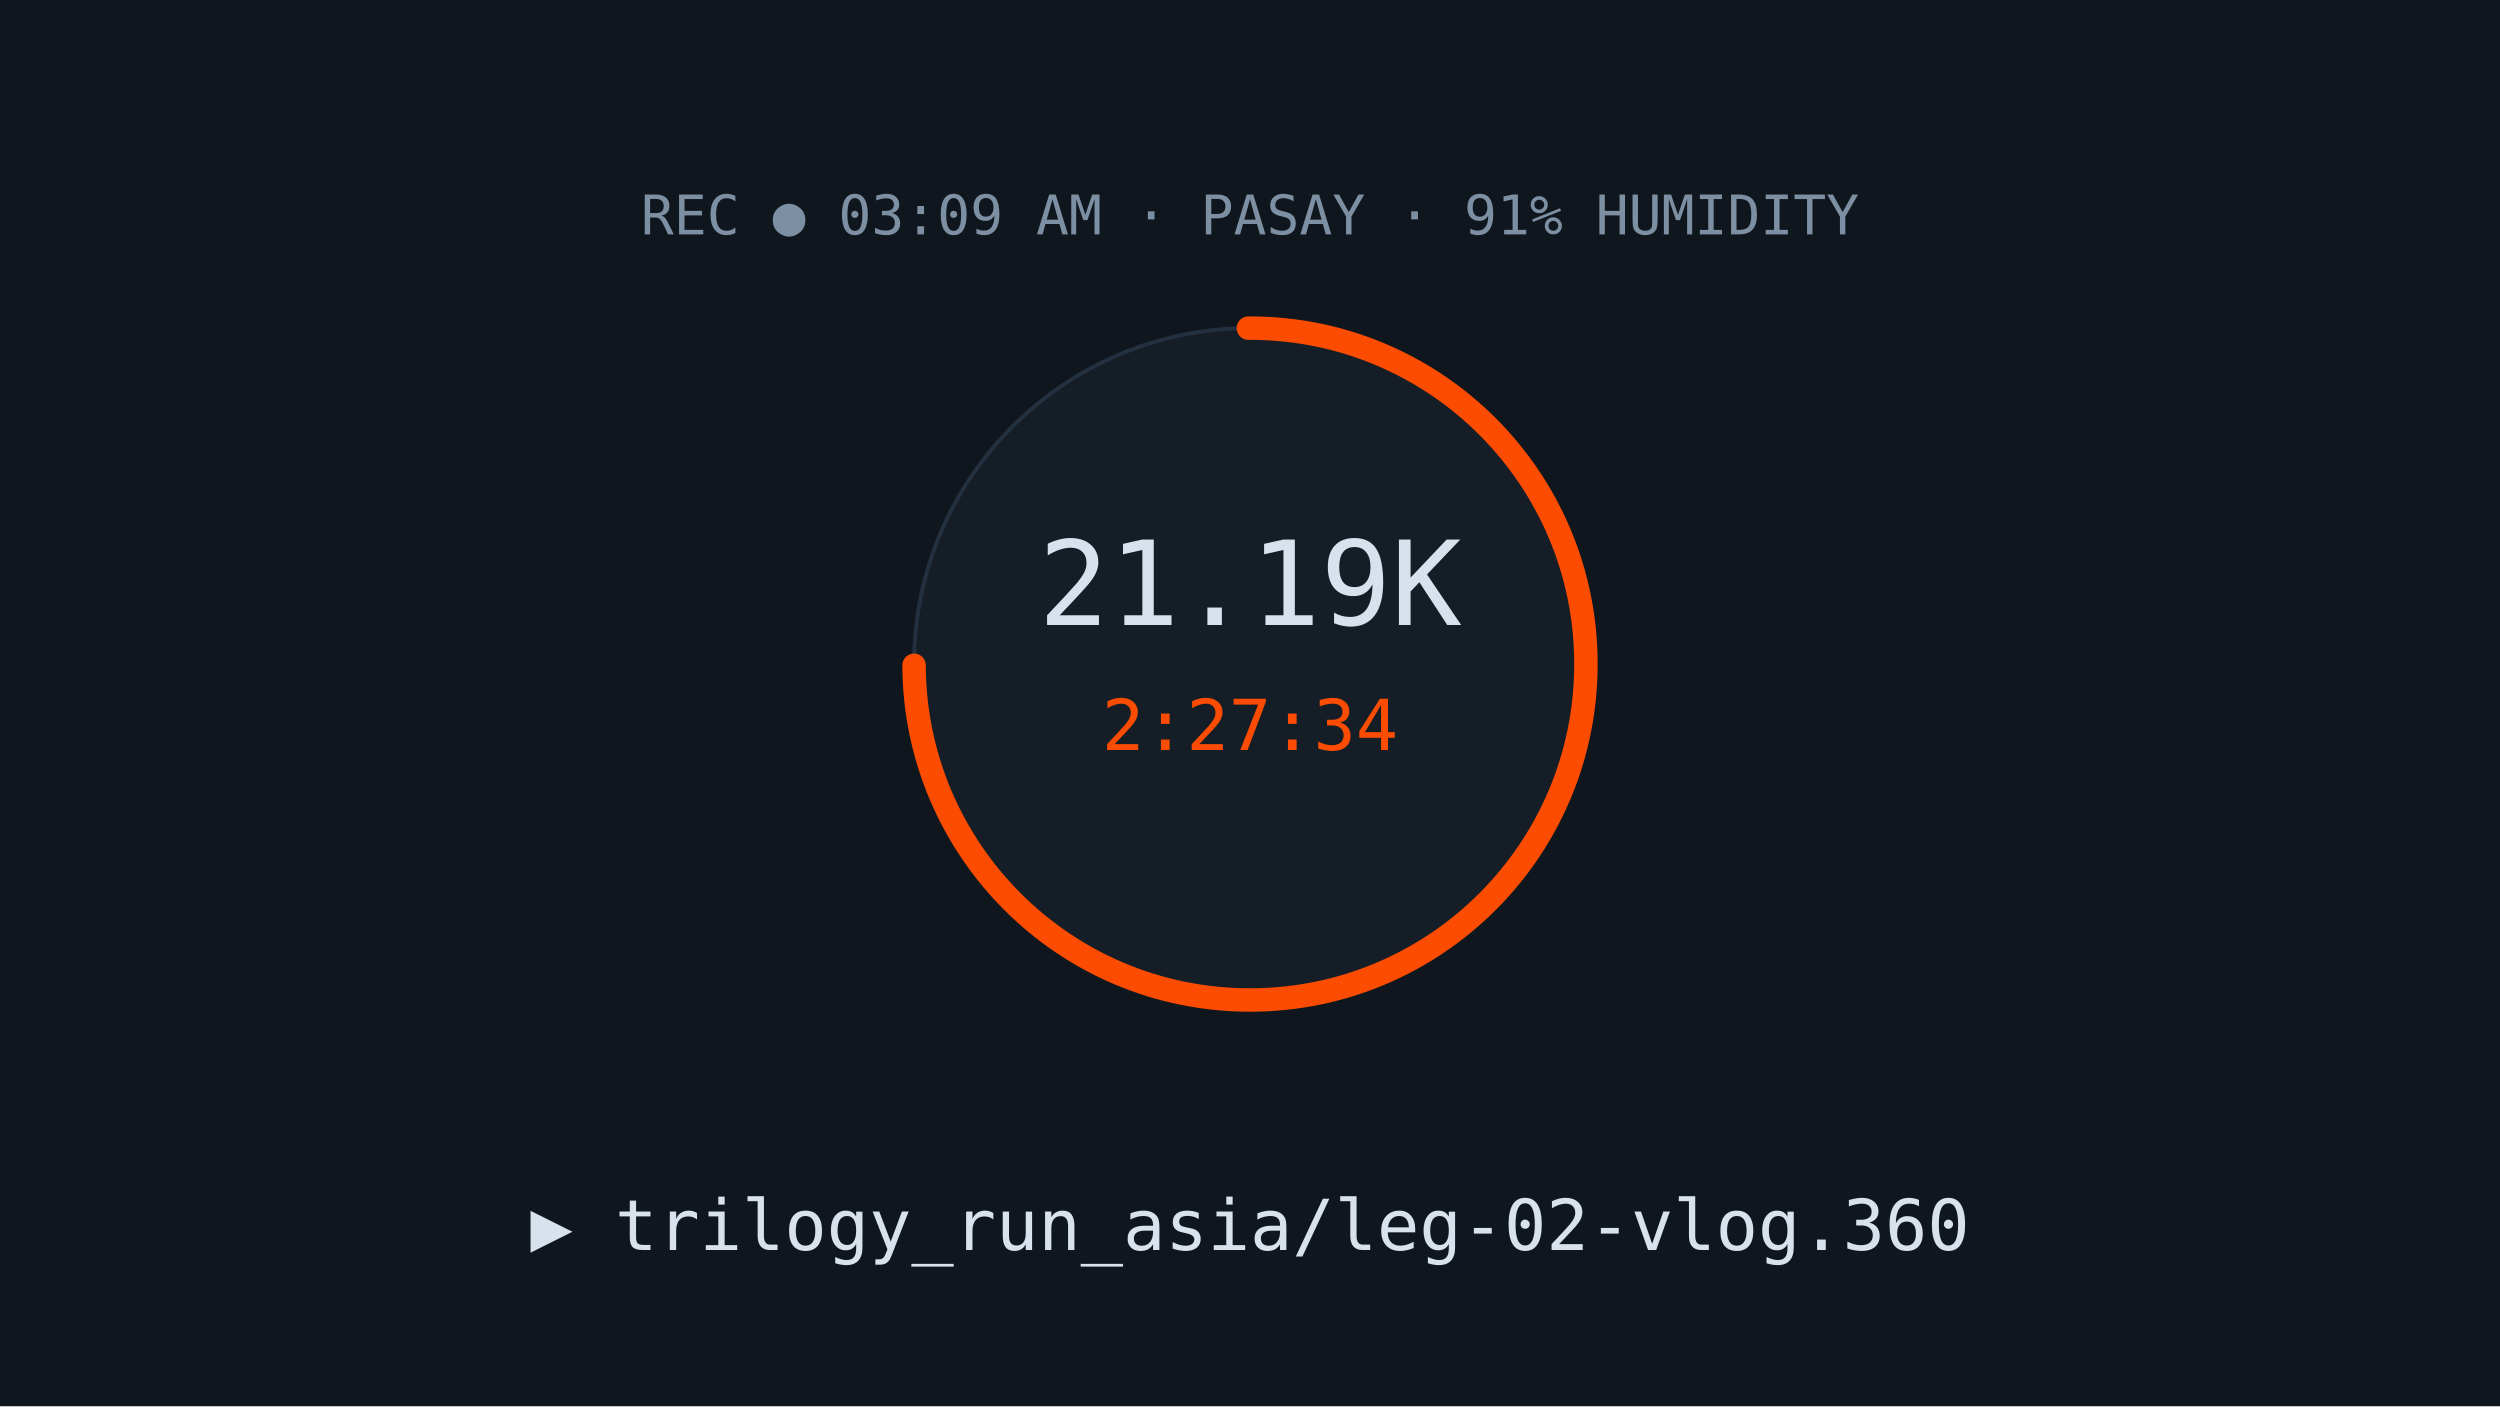
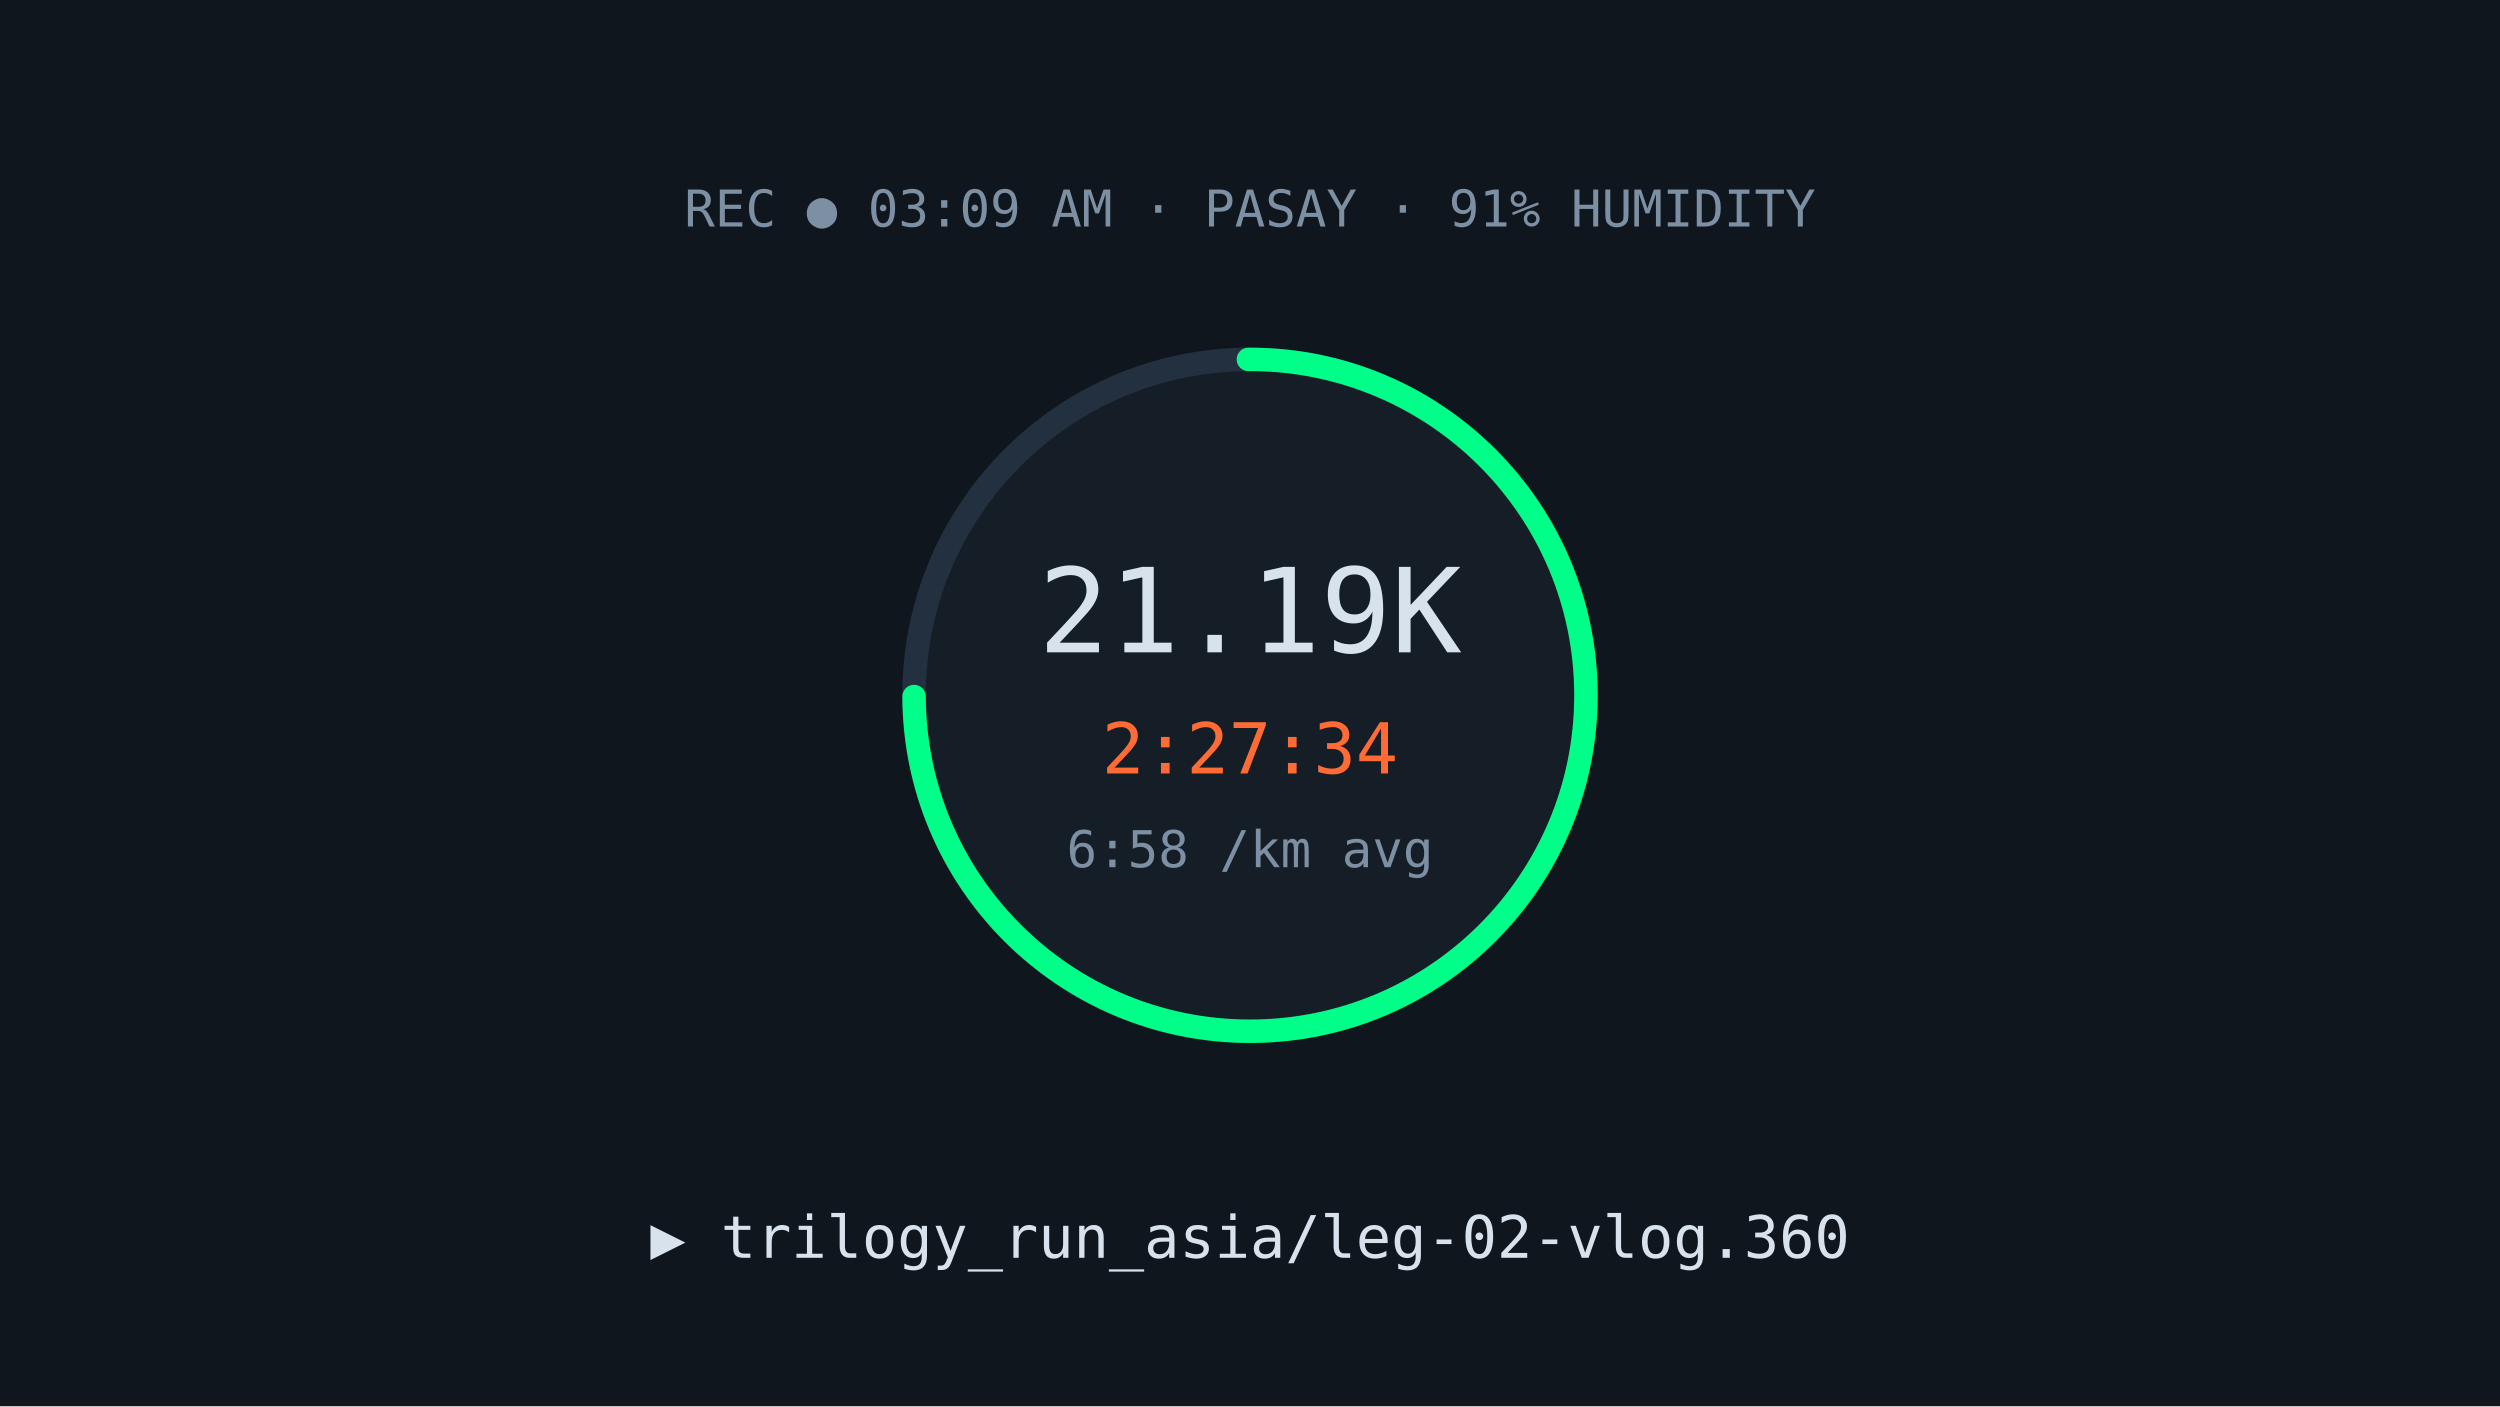
<svg xmlns="http://www.w3.org/2000/svg" viewBox="0 0 640 360">
  <rect width="640" height="360" fill="#10161d" />
-   <text x="320" y="60" font-family="monospace" font-size="14" fill="#7d8fa3" text-anchor="middle">REC ● 03:09 AM · PASAY · 91% HUMIDITY</text>
-   <circle cx="320" cy="170" r="86" fill="#151d26" stroke="#223040" />
-   <circle cx="320" cy="170" r="86" fill="none" stroke="#fc4c02" stroke-width="6" stroke-dasharray="405 135" stroke-linecap="round" transform="rotate(-90 320 170)" />
-   <text x="320" y="160" font-family="monospace" font-size="30" fill="#d8e2ec" text-anchor="middle">21.19K</text>
-   <text x="320" y="192" font-family="monospace" font-size="18" fill="#fc4c02" text-anchor="middle">2:27:34</text>
-   <text x="320" y="320" font-family="monospace" font-size="18" fill="#d8e2ec" text-anchor="middle">▶ trilogy_run_asia/leg-02-vlog.360</text>
+   <text x="320" y="58" font-family="monospace" font-size="13" fill="#7d8fa3" text-anchor="middle">REC ● 03:09 AM · PASAY · 91% HUMIDITY</text>
+   <circle cx="320" cy="178" r="86" fill="#151d26" stroke="#223040" stroke-width="6" />
+   <circle cx="320" cy="178" r="86" fill="none" stroke="#00ff88" stroke-width="6" stroke-dasharray="405 135" stroke-linecap="round" transform="rotate(-90 320 178)" />
+   <text x="320" y="167" font-family="monospace" font-size="30" fill="#d8e2ec" text-anchor="middle">21.19K</text>
+   <text x="320" y="198" font-family="monospace" font-size="18" fill="#ff6b35" text-anchor="middle">2:27:34</text>
+   <text x="320" y="222" font-family="monospace" font-size="13" fill="#7d8fa3" text-anchor="middle">6:58 /km avg</text>
+   <text x="320" y="322" font-family="monospace" font-size="15" fill="#d8e2ec" text-anchor="middle">▶ trilogy_run_asia/leg-02-vlog.360</text>
</svg>
